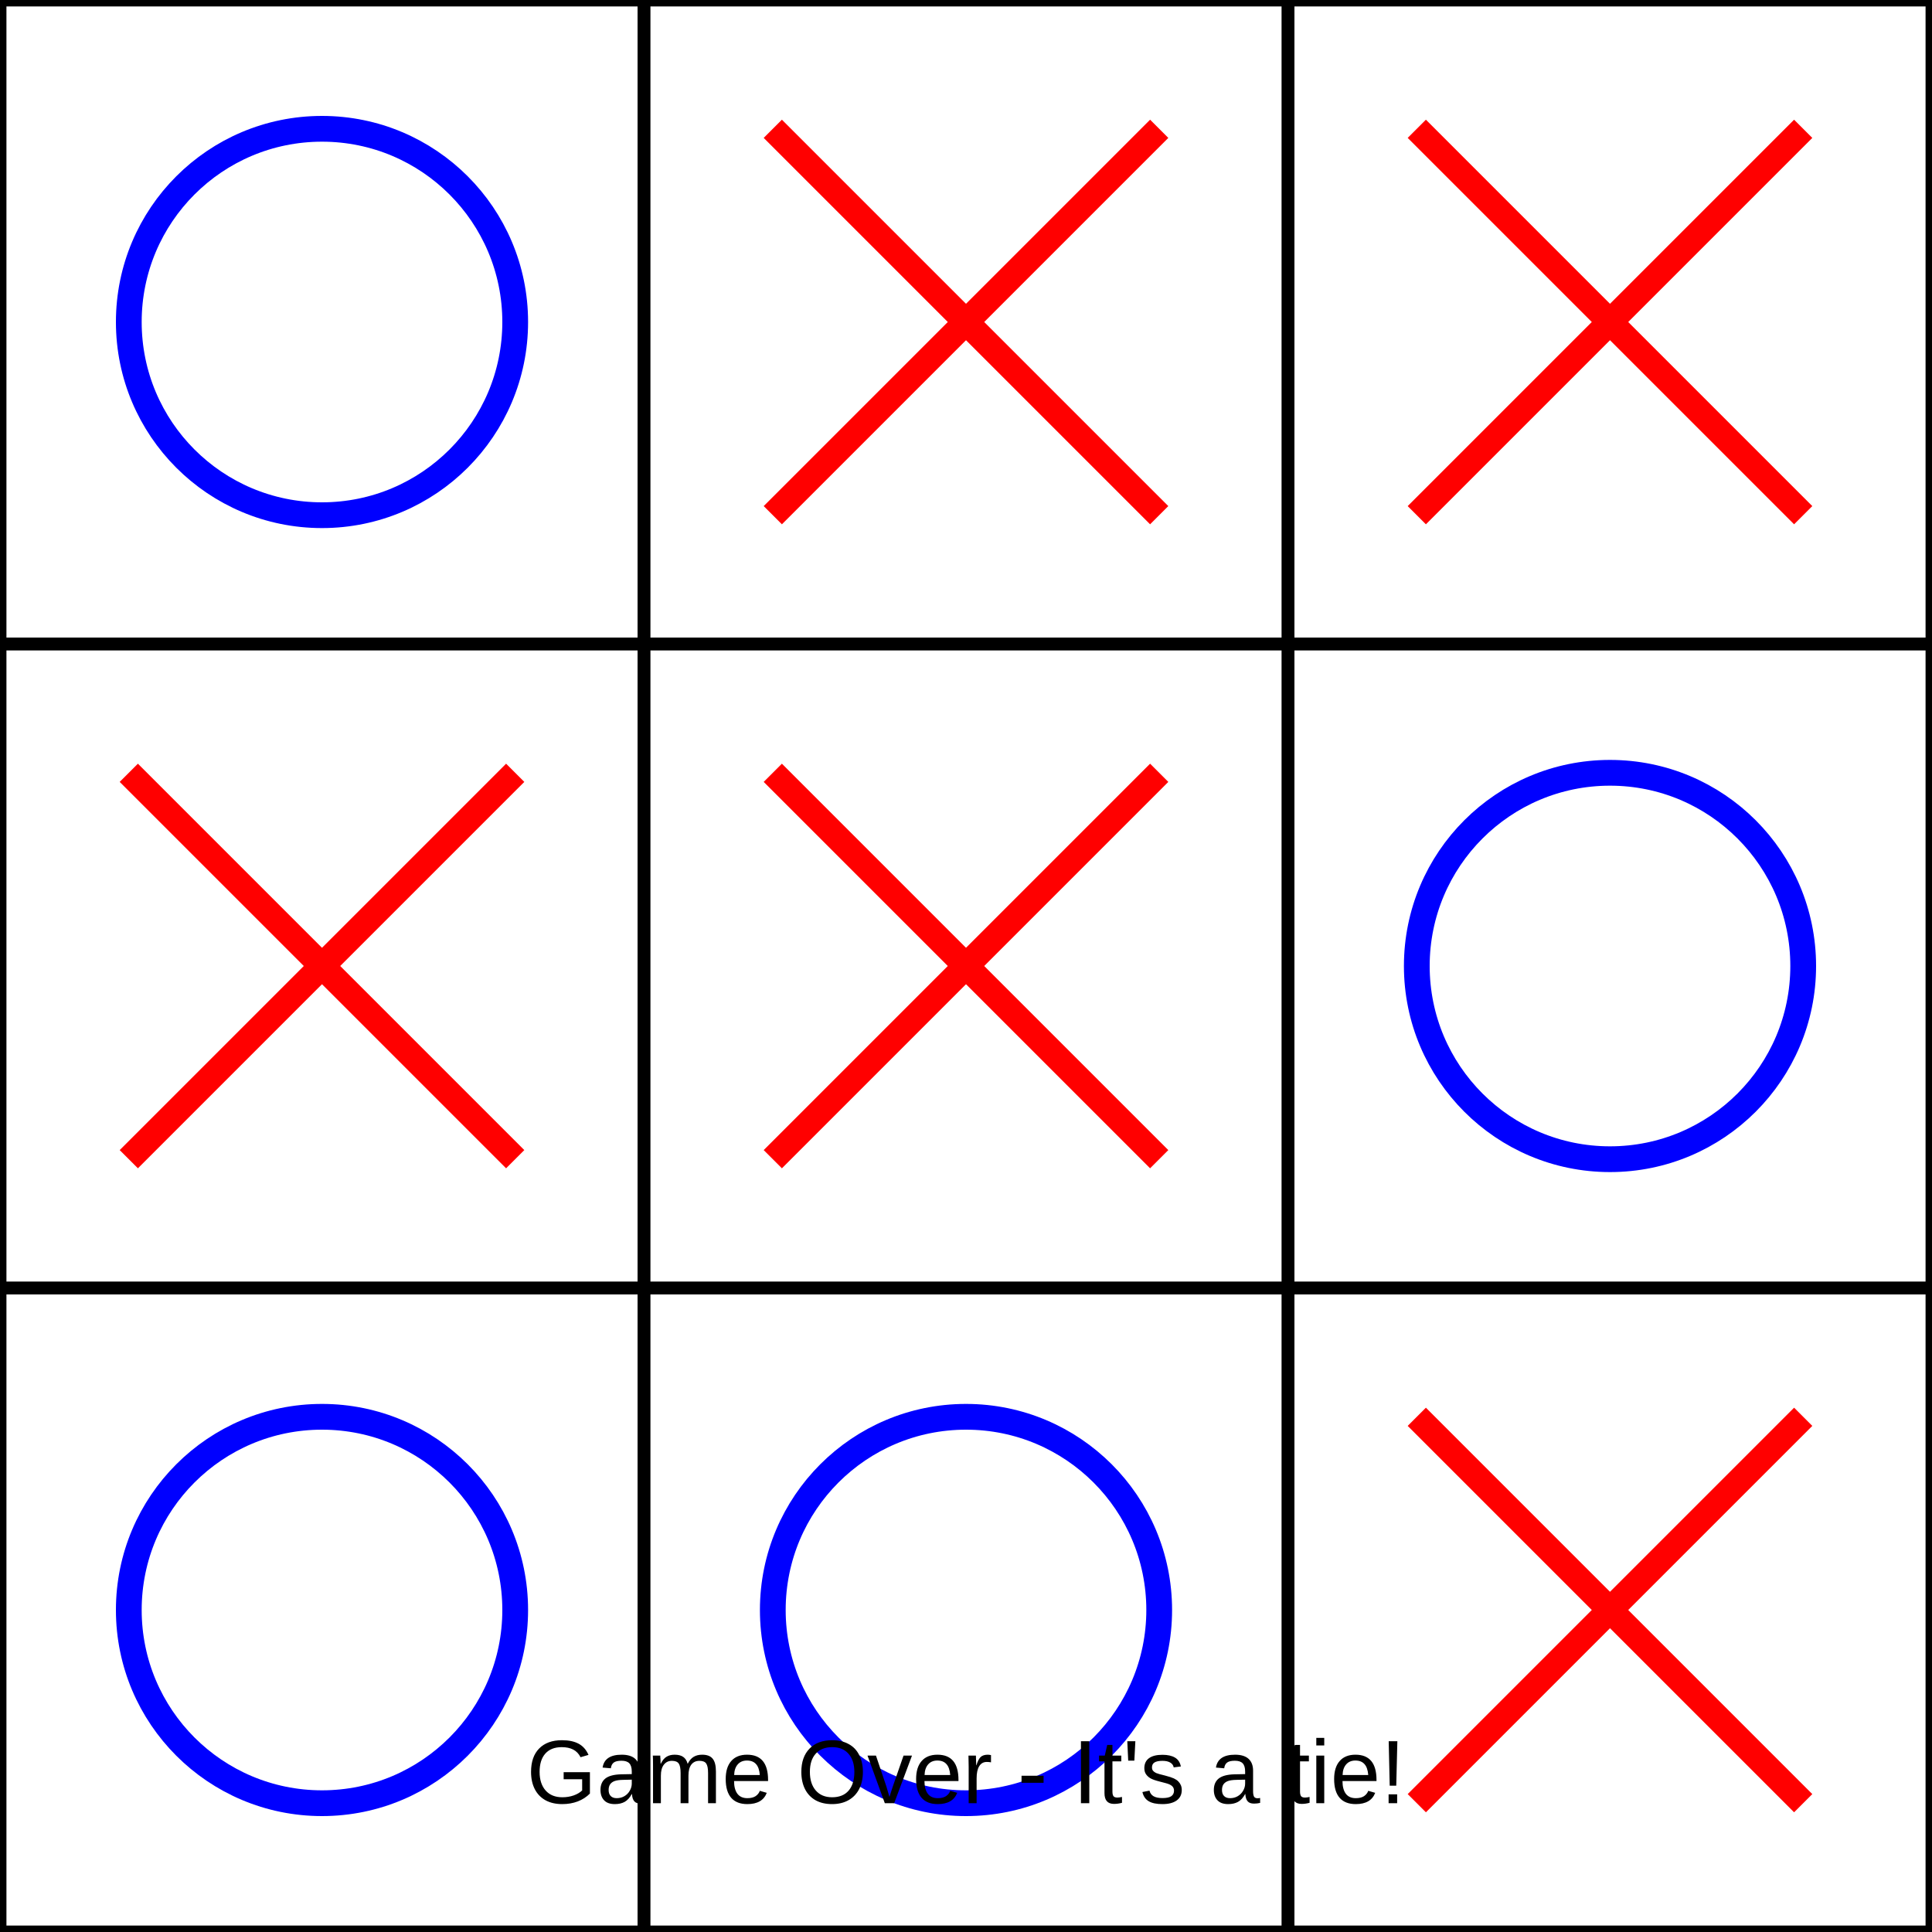
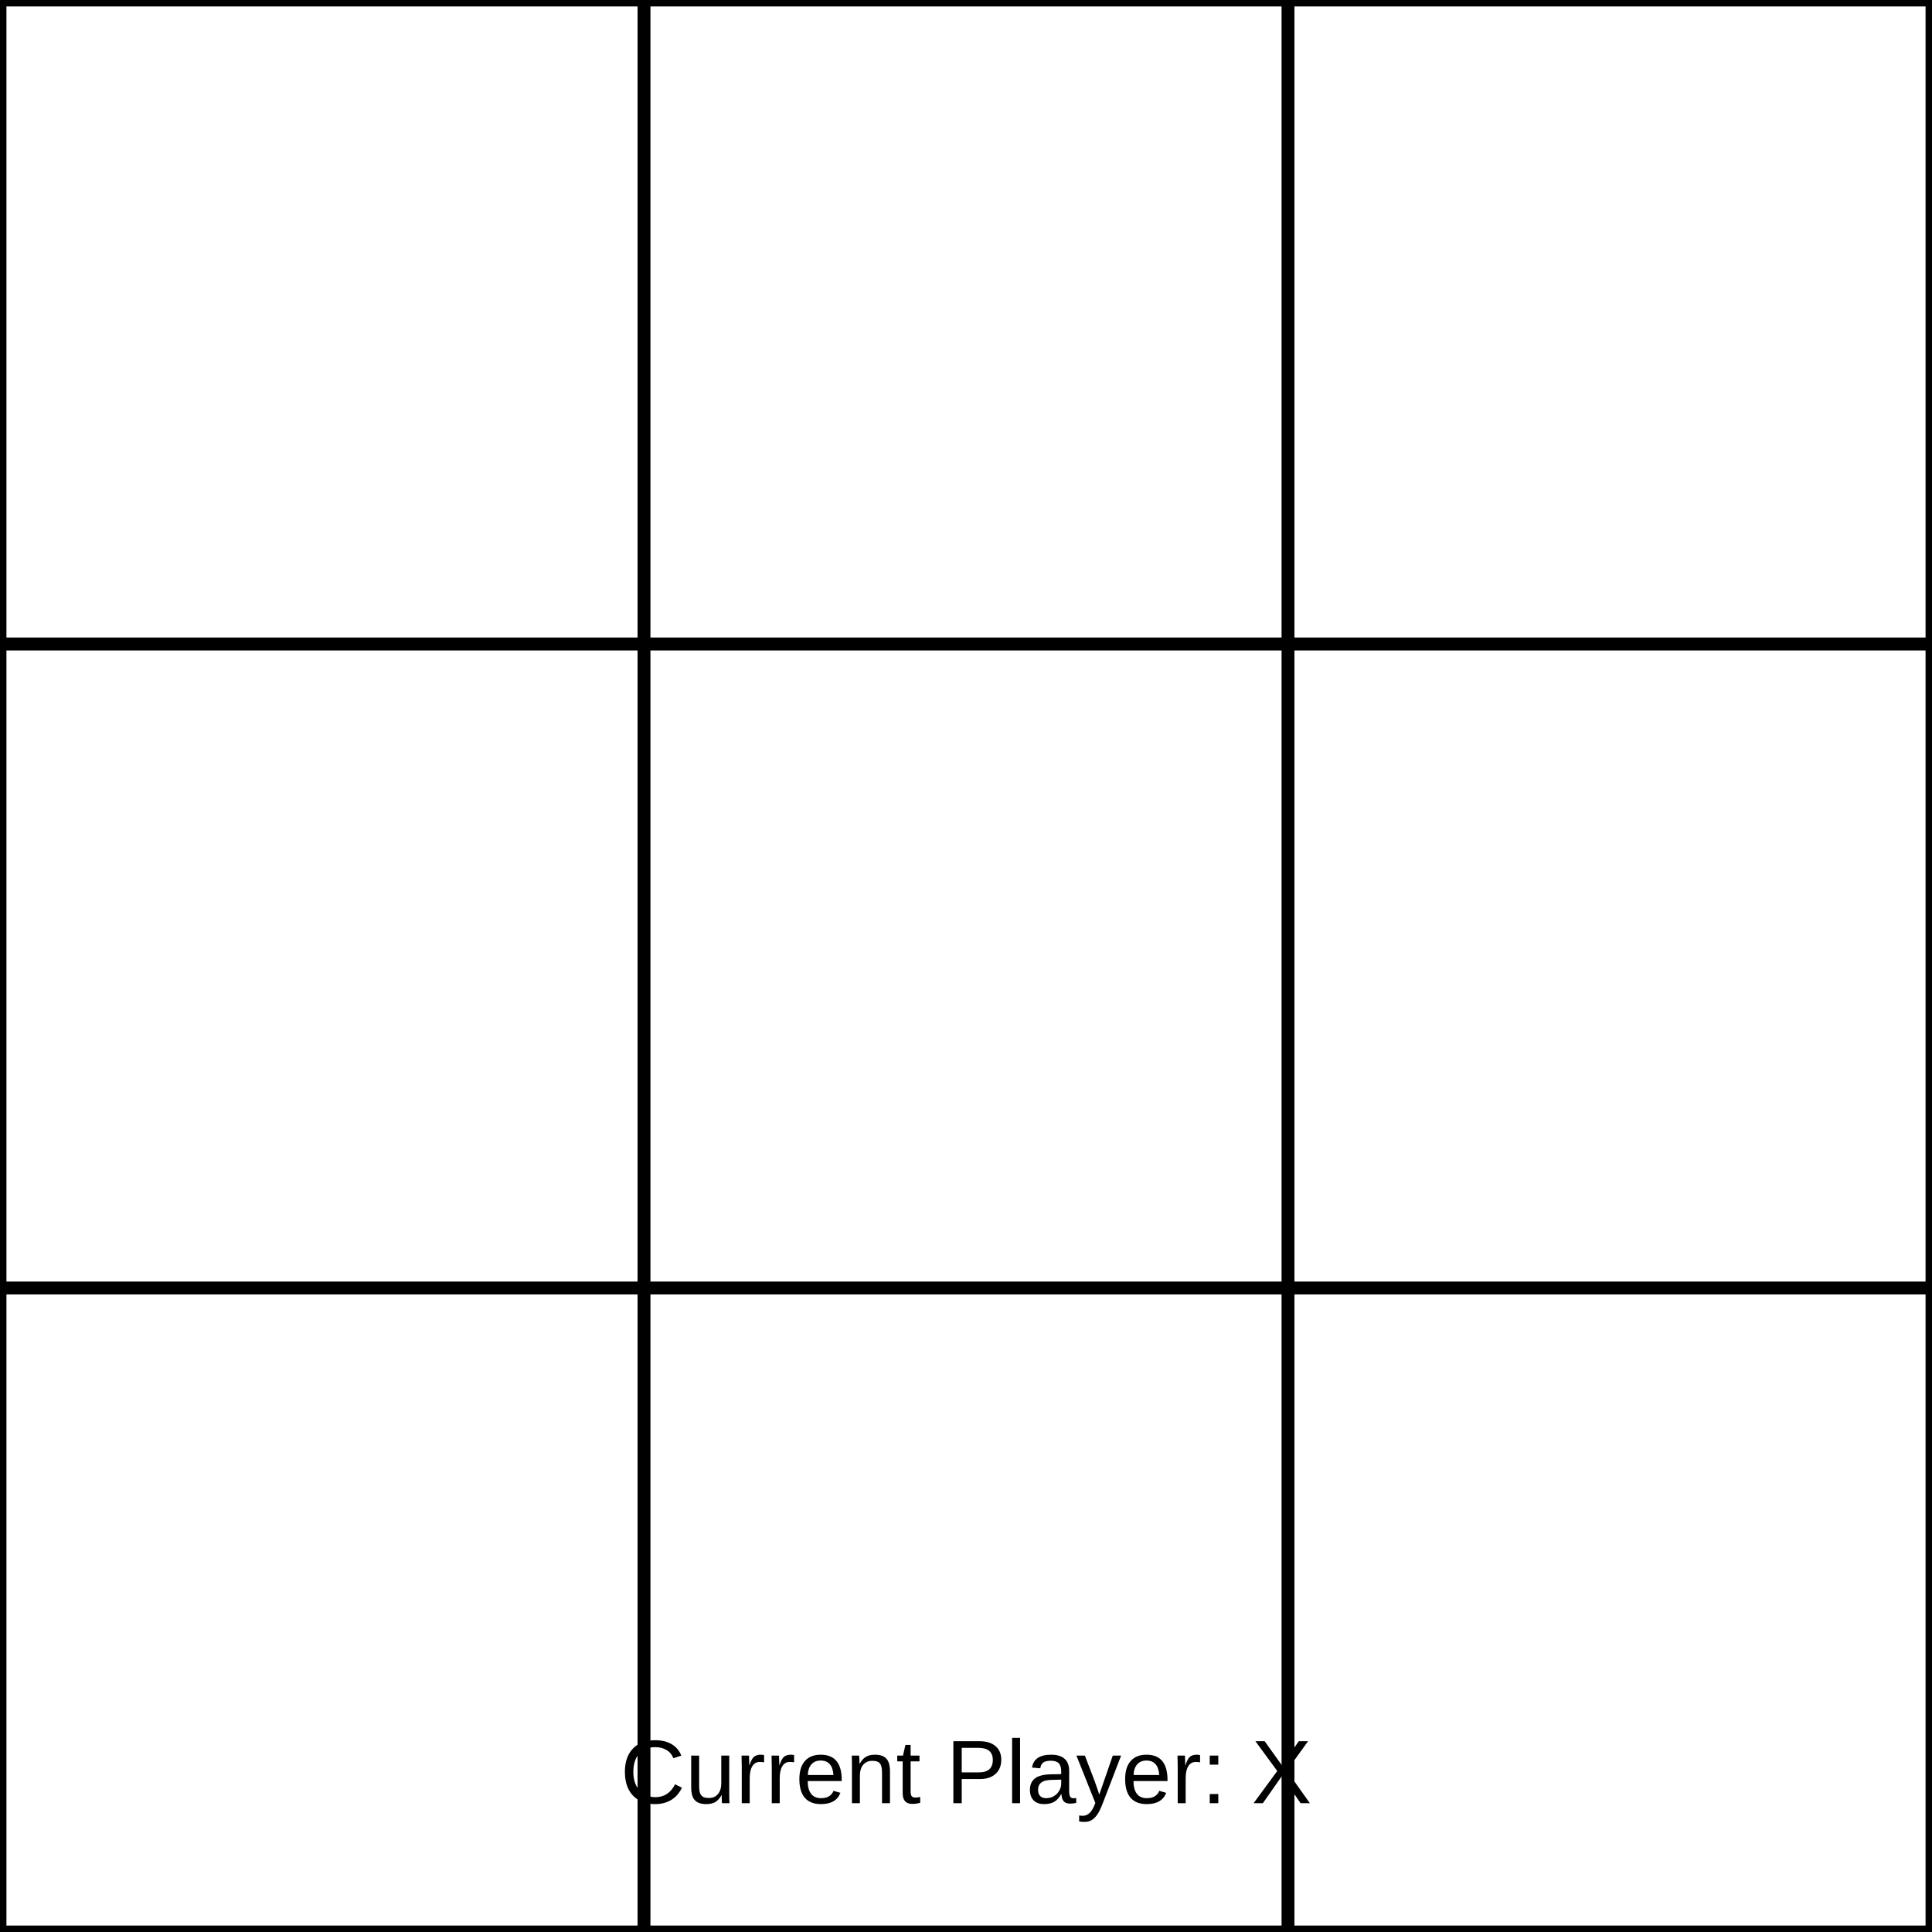
<svg xmlns="http://www.w3.org/2000/svg" width="300" height="300">
  <rect width="300" height="300" fill="white" stroke="black" stroke-width="2" />
  <line x1="100" y1="0" x2="100" y2="300" stroke="black" stroke-width="2" />
  <line x1="200" y1="0" x2="200" y2="300" stroke="black" stroke-width="2" />
  <line x1="0" y1="100" x2="300" y2="100" stroke="black" stroke-width="2" />
  <line x1="0" y1="200" x2="300" y2="200" stroke="black" stroke-width="2" />
-   <circle cx="50" cy="50" r="30" stroke="blue" stroke-width="4" fill="none" />
-   <line x1="120" y1="20" x2="180" y2="80" stroke="red" stroke-width="4" />
-   <line x1="180" y1="20" x2="120" y2="80" stroke="red" stroke-width="4" />
-   <line x1="220" y1="20" x2="280" y2="80" stroke="red" stroke-width="4" />
-   <line x1="280" y1="20" x2="220" y2="80" stroke="red" stroke-width="4" />
-   <line x1="20" y1="120" x2="80" y2="180" stroke="red" stroke-width="4" />
-   <line x1="80" y1="120" x2="20" y2="180" stroke="red" stroke-width="4" />
-   <line x1="120" y1="120" x2="180" y2="180" stroke="red" stroke-width="4" />
-   <line x1="180" y1="120" x2="120" y2="180" stroke="red" stroke-width="4" />
-   <circle cx="250" cy="150" r="30" stroke="blue" stroke-width="4" fill="none" />
-   <circle cx="50" cy="250" r="30" stroke="blue" stroke-width="4" fill="none" />
-   <circle cx="150" cy="250" r="30" stroke="blue" stroke-width="4" fill="none" />
-   <line x1="220" y1="220" x2="280" y2="280" stroke="red" stroke-width="4" />
-   <line x1="280" y1="220" x2="220" y2="280" stroke="red" stroke-width="4" />
-   <text x="150" y="280" font-family="Arial" font-size="14" text-anchor="middle">Game Over - It's a tie!</text>
+   <text x="150" y="280" font-family="Arial" font-size="14" text-anchor="middle">Current Player: X</text>
</svg>
